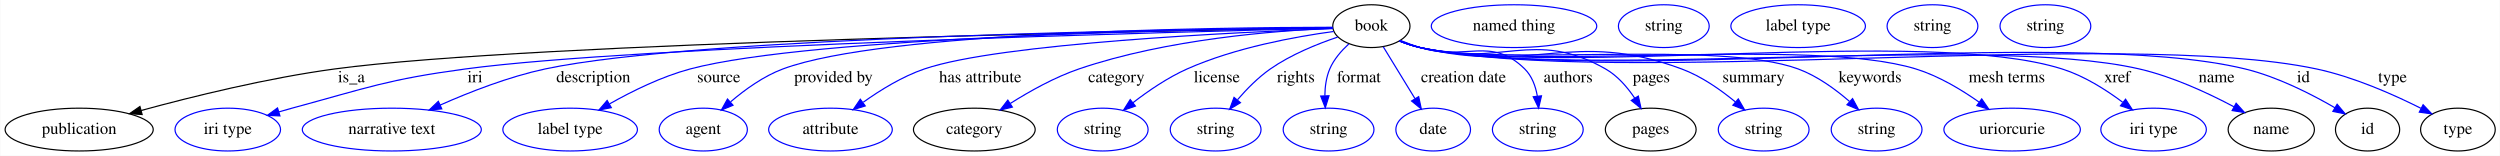
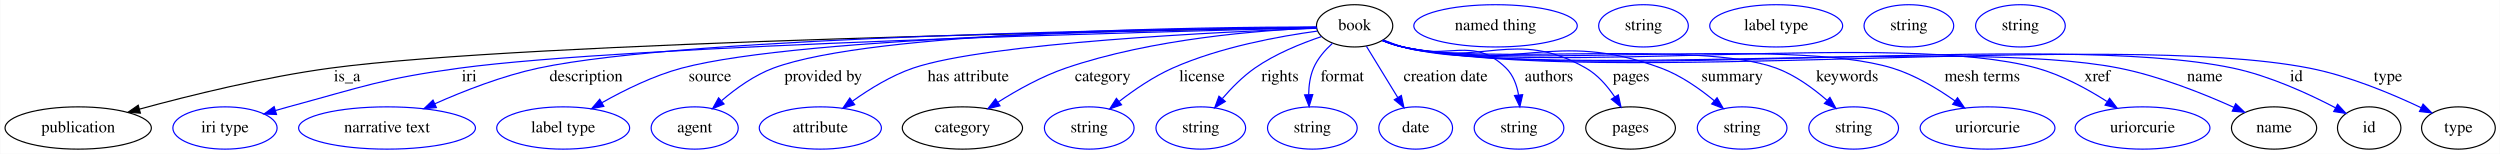
- <svg xmlns="http://www.w3.org/2000/svg" width="2103pt" height="131pt" viewBox="0.00 0.00 2102.59 131.00">
+ <svg xmlns="http://www.w3.org/2000/svg" width="2129pt" height="131pt" viewBox="0.00 0.00 2128.59 131.00">
  <g id="graph0" class="graph" transform="scale(1 1) rotate(0) translate(4 127)">
-     <polygon fill="white" stroke="transparent" points="-4,4 -4,-127 2098.59,-127 2098.59,4 -4,4" />
+     <polygon fill="white" stroke="transparent" points="-4,4 -4,-127 2124.59,-127 2124.59,4 -4,4" />
    <g id="node1" class="node">
      <ellipse fill="none" stroke="black" cx="1149.39" cy="-105" rx="32.49" ry="18" />
      <text text-anchor="middle" x="1149.39" y="-101.3" font-family="Times,serif" font-size="14.00">book</text>
    </g>
    <g id="node2" class="node">
      <ellipse fill="none" stroke="black" cx="62.39" cy="-18" rx="62.29" ry="18" />
      <text text-anchor="middle" x="62.39" y="-14.3" font-family="Times,serif" font-size="14.00">publication</text>
    </g>
    <g id="edge1" class="edge">
      <path fill="none" stroke="black" d="M1116.62,-103.5C978.63,-101.29 444.26,-91.4 277.39,-69 221.02,-61.43 157.73,-45.83 114.51,-34.05" />
      <polygon fill="black" stroke="black" points="115.35,-30.66 104.78,-31.38 113.5,-37.41 115.35,-30.66" />
      <text text-anchor="middle" x="291.39" y="-57.8" font-family="Times,serif" font-size="14.00">is_a</text>
    </g>
    <g id="node3" class="node">
      <ellipse fill="none" stroke="blue" cx="187.39" cy="-18" rx="44.39" ry="18" />
      <text text-anchor="middle" x="187.39" y="-14.3" font-family="Times,serif" font-size="14.00">iri type</text>
    </g>
    <g id="edge2" class="edge">
      <path fill="none" stroke="blue" d="M1116.99,-103.27C990.75,-100.33 531.76,-88.48 387.39,-69 321.47,-60.11 305.62,-53.34 241.39,-36 237.82,-35.03 234.12,-33.98 230.42,-32.89" />
      <polygon fill="blue" stroke="blue" points="231.27,-29.5 220.68,-29.95 229.24,-36.2 231.27,-29.5" />
      <text text-anchor="middle" x="395.39" y="-57.8" font-family="Times,serif" font-size="14.00">iri</text>
    </g>
    <g id="node4" class="node">
      <ellipse fill="none" stroke="blue" cx="325.39" cy="-18" rx="75.29" ry="18" />
      <text text-anchor="middle" x="325.39" y="-14.3" font-family="Times,serif" font-size="14.00">narrative text</text>
    </g>
    <g id="edge3" class="edge">
      <path fill="none" stroke="blue" d="M1116.92,-103.73C997.56,-102.55 583.33,-96.49 454.39,-69 423.77,-62.47 390.89,-49.63 365.99,-38.59" />
      <polygon fill="blue" stroke="blue" points="367.41,-35.4 356.86,-34.47 364.53,-41.78 367.41,-35.4" />
      <text text-anchor="middle" x="494.89" y="-57.8" font-family="Times,serif" font-size="14.00">description</text>
    </g>
    <g id="node5" class="node">
      <ellipse fill="none" stroke="blue" cx="475.39" cy="-18" rx="56.59" ry="18" />
      <text text-anchor="middle" x="475.39" y="-14.3" font-family="Times,serif" font-size="14.00">label type</text>
    </g>
    <g id="edge4" class="edge">
      <path fill="none" stroke="blue" d="M1116.88,-103.7C1011.39,-102.48 679.56,-96.48 576.39,-69 552.51,-62.64 527.6,-50.38 508.5,-39.59" />
      <polygon fill="blue" stroke="blue" points="510.03,-36.43 499.62,-34.45 506.52,-42.49 510.03,-36.43" />
      <text text-anchor="middle" x="600.39" y="-57.8" font-family="Times,serif" font-size="14.00">source</text>
    </g>
    <g id="node6" class="node">
      <ellipse fill="none" stroke="blue" cx="587.39" cy="-18" rx="37.09" ry="18" />
      <text text-anchor="middle" x="587.39" y="-14.3" font-family="Times,serif" font-size="14.00">agent</text>
    </g>
    <g id="edge5" class="edge">
      <path fill="none" stroke="blue" d="M1116.78,-104.07C1020.62,-103.91 739.59,-100.66 654.39,-69 638.15,-62.96 622.47,-51.67 610.38,-41.35" />
      <polygon fill="blue" stroke="blue" points="612.41,-38.47 602.61,-34.43 607.75,-43.7 612.41,-38.47" />
      <text text-anchor="middle" x="696.89" y="-57.8" font-family="Times,serif" font-size="14.00">provided by</text>
    </g>
    <g id="node7" class="node">
      <ellipse fill="none" stroke="blue" cx="694.39" cy="-18" rx="51.99" ry="18" />
      <text text-anchor="middle" x="694.39" y="-14.3" font-family="Times,serif" font-size="14.00">attribute</text>
    </g>
    <g id="edge6" class="edge">
      <path fill="none" stroke="blue" d="M1116.99,-102.93C1037.87,-99.99 836.69,-90.58 773.39,-69 754.95,-62.71 736.42,-51.32 721.96,-41" />
      <polygon fill="blue" stroke="blue" points="723.63,-37.89 713.51,-34.77 719.48,-43.52 723.63,-37.89" />
      <text text-anchor="middle" x="820.39" y="-57.8" font-family="Times,serif" font-size="14.00">has attribute</text>
    </g>
    <g id="node8" class="node">
      <ellipse fill="none" stroke="black" cx="815.39" cy="-18" rx="51.19" ry="18" />
      <text text-anchor="middle" x="815.39" y="-14.3" font-family="Times,serif" font-size="14.00">category</text>
    </g>
    <g id="edge7" class="edge">
      <path fill="none" stroke="blue" d="M1117.05,-103.23C1069.15,-101.24 977.08,-94.16 903.39,-69 883.05,-62.05 862.05,-50.33 845.67,-39.98" />
      <polygon fill="blue" stroke="blue" points="847.38,-36.91 837.08,-34.41 843.57,-42.78 847.38,-36.91" />
      <text text-anchor="middle" x="934.89" y="-57.8" font-family="Times,serif" font-size="14.00">category</text>
    </g>
    <g id="node10" class="node">
      <ellipse fill="none" stroke="blue" cx="923.39" cy="-18" rx="38.19" ry="18" />
      <text text-anchor="middle" x="923.39" y="-14.3" font-family="Times,serif" font-size="14.00">string</text>
    </g>
    <g id="edge8" class="edge">
      <path fill="none" stroke="blue" d="M1117.67,-100.52C1085.51,-96.16 1034.86,-86.97 994.39,-69 978.12,-61.77 961.75,-50.57 948.83,-40.6" />
      <polygon fill="blue" stroke="blue" points="950.89,-37.76 940.88,-34.28 946.53,-43.24 950.89,-37.76" />
      <text text-anchor="middle" x="1019.39" y="-57.8" font-family="Times,serif" font-size="14.00">license</text>
    </g>
    <g id="node11" class="node">
      <ellipse fill="none" stroke="blue" cx="1018.39" cy="-18" rx="38.19" ry="18" />
      <text text-anchor="middle" x="1018.39" y="-14.3" font-family="Times,serif" font-size="14.00">string</text>
    </g>
    <g id="edge9" class="edge">
      <path fill="none" stroke="blue" d="M1121.05,-95.8C1103.73,-89.98 1081.68,-81.05 1064.39,-69 1054.17,-61.87 1044.55,-52.11 1036.78,-43.1" />
      <polygon fill="blue" stroke="blue" points="1039.26,-40.62 1030.19,-35.14 1033.87,-45.08 1039.26,-40.62" />
      <text text-anchor="middle" x="1085.89" y="-57.8" font-family="Times,serif" font-size="14.00">rights</text>
    </g>
    <g id="node12" class="node">
      <ellipse fill="none" stroke="blue" cx="1113.39" cy="-18" rx="38.19" ry="18" />
      <text text-anchor="middle" x="1113.39" y="-14.3" font-family="Times,serif" font-size="14.00">string</text>
    </g>
    <g id="edge10" class="edge">
      <path fill="none" stroke="blue" d="M1130.37,-90C1124.08,-84.26 1117.83,-77.06 1114.39,-69 1111.43,-62.05 1110.37,-54.05 1110.26,-46.52" />
      <polygon fill="blue" stroke="blue" points="1113.76,-46.45 1110.63,-36.33 1106.77,-46.2 1113.76,-46.45" />
      <text text-anchor="middle" x="1138.89" y="-57.8" font-family="Times,serif" font-size="14.00">format</text>
    </g>
    <g id="node13" class="node">
      <ellipse fill="none" stroke="blue" cx="1201.39" cy="-18" rx="31.4" ry="18" />
      <text text-anchor="middle" x="1201.39" y="-14.3" font-family="Times,serif" font-size="14.00">date</text>
    </g>
    <g id="edge11" class="edge">
      <path fill="none" stroke="blue" d="M1159.42,-87.61C1166.97,-75.26 1177.46,-58.12 1186.07,-44.05" />
      <polygon fill="blue" stroke="blue" points="1189.17,-45.7 1191.4,-35.34 1183.19,-42.04 1189.17,-45.7" />
      <text text-anchor="middle" x="1226.89" y="-57.8" font-family="Times,serif" font-size="14.00">creation date</text>
    </g>
    <g id="node14" class="node">
      <ellipse fill="none" stroke="blue" cx="1289.39" cy="-18" rx="38.19" ry="18" />
      <text text-anchor="middle" x="1289.39" y="-14.3" font-family="Times,serif" font-size="14.00">string</text>
    </g>
    <g id="edge12" class="edge">
      <path fill="none" stroke="blue" d="M1173.83,-92.97C1179.22,-90.8 1184.94,-88.67 1190.39,-87 1228.56,-75.3 1249.96,-97.02 1278.39,-69 1284.45,-63.03 1287.51,-54.55 1288.98,-46.26" />
      <polygon fill="blue" stroke="blue" points="1292.49,-46.39 1290.09,-36.07 1285.53,-45.63 1292.49,-46.39" />
      <text text-anchor="middle" x="1314.89" y="-57.8" font-family="Times,serif" font-size="14.00">authors</text>
    </g>
    <g id="node15" class="node">
      <ellipse fill="none" stroke="black" cx="1384.39" cy="-18" rx="38.19" ry="18" />
      <text text-anchor="middle" x="1384.39" y="-14.3" font-family="Times,serif" font-size="14.00">pages</text>
    </g>
    <g id="edge13" class="edge">
      <path fill="none" stroke="blue" d="M1173.29,-92.79C1178.81,-90.57 1184.73,-88.47 1190.39,-87 1257.95,-69.46 1285.75,-103.55 1346.39,-69 1356.44,-63.27 1364.69,-53.71 1370.9,-44.46" />
      <polygon fill="blue" stroke="blue" points="1373.95,-46.19 1376.23,-35.84 1368,-42.51 1373.95,-46.19" />
      <text text-anchor="middle" x="1384.89" y="-57.8" font-family="Times,serif" font-size="14.00">pages</text>
    </g>
    <g id="node17" class="node">
      <ellipse fill="none" stroke="blue" cx="1479.39" cy="-18" rx="38.19" ry="18" />
      <text text-anchor="middle" x="1479.39" y="-14.3" font-family="Times,serif" font-size="14.00">string</text>
    </g>
    <g id="edge14" class="edge">
      <path fill="none" stroke="blue" d="M1173.26,-92.65C1178.78,-90.43 1184.7,-88.38 1190.39,-87 1285.75,-63.93 1318.39,-103.04 1410.39,-69 1427.01,-62.85 1443.18,-51.51 1455.69,-41.19" />
      <polygon fill="blue" stroke="blue" points="1458.04,-43.78 1463.34,-34.61 1453.48,-38.47 1458.04,-43.78" />
      <text text-anchor="middle" x="1470.89" y="-57.8" font-family="Times,serif" font-size="14.00">summary</text>
    </g>
    <g id="node18" class="node">
      <ellipse fill="none" stroke="blue" cx="1574.39" cy="-18" rx="38.19" ry="18" />
      <text text-anchor="middle" x="1574.39" y="-14.3" font-family="Times,serif" font-size="14.00">string</text>
    </g>
    <g id="edge15" class="edge">
      <path fill="none" stroke="blue" d="M1173.23,-92.54C1178.75,-90.33 1184.69,-88.31 1190.39,-87 1259.39,-71.22 1441.97,-93.43 1508.39,-69 1524.4,-63.11 1539.74,-51.95 1551.6,-41.66" />
      <polygon fill="blue" stroke="blue" points="1554.16,-44.06 1559.22,-34.75 1549.46,-38.87 1554.16,-44.06" />
      <text text-anchor="middle" x="1568.89" y="-57.8" font-family="Times,serif" font-size="14.00">keywords</text>
    </g>
    <g id="node19" class="node">
      <ellipse fill="none" stroke="blue" cx="1688.39" cy="-18" rx="57.39" ry="18" />
      <text text-anchor="middle" x="1688.39" y="-14.3" font-family="Times,serif" font-size="14.00">uriorcurie</text>
    </g>
    <g id="edge16" class="edge">
      <path fill="none" stroke="blue" d="M1173.22,-92.48C1178.74,-90.28 1184.68,-88.27 1190.39,-87 1280.95,-66.93 1518.73,-96.24 1607.39,-69 1626.54,-63.12 1645.72,-51.6 1660.6,-41.09" />
      <polygon fill="blue" stroke="blue" points="1662.82,-43.8 1668.83,-35.08 1658.69,-38.15 1662.82,-43.8" />
      <text text-anchor="middle" x="1683.89" y="-57.8" font-family="Times,serif" font-size="14.00">mesh terms</text>
    </g>
    <g id="node20" class="node">
-       <ellipse fill="none" stroke="blue" cx="1807.39" cy="-18" rx="44.39" ry="18" />
-       <text text-anchor="middle" x="1807.39" y="-14.3" font-family="Times,serif" font-size="14.00">iri type</text>
+       <ellipse fill="none" stroke="blue" cx="1820.39" cy="-18" rx="57.39" ry="18" />
+       <text text-anchor="middle" x="1820.39" y="-14.3" font-family="Times,serif" font-size="14.00">uriorcurie</text>
    </g>
    <g id="edge17" class="edge">
-       <path fill="none" stroke="blue" d="M1173.21,-92.44C1178.73,-90.24 1184.67,-88.24 1190.39,-87 1307.74,-61.6 1615.86,-105.01 1730.39,-69 1748.9,-63.18 1767.22,-51.59 1781.34,-41.03" />
-       <polygon fill="blue" stroke="blue" points="1783.81,-43.55 1789.56,-34.65 1779.52,-38.02 1783.81,-43.55" />
-       <text text-anchor="middle" x="1776.89" y="-57.8" font-family="Times,serif" font-size="14.00">xref</text>
+       <path fill="none" stroke="blue" d="M1173.21,-92.44C1178.73,-90.24 1184.67,-88.24 1190.39,-87 1307.74,-61.6 1614.68,-101.05 1730.39,-69 1751.61,-63.12 1773.25,-51.32 1789.99,-40.66" />
+       <polygon fill="blue" stroke="blue" points="1792.32,-43.32 1798.75,-34.9 1788.48,-37.47 1792.32,-43.32" />
+       <text text-anchor="middle" x="1781.89" y="-57.8" font-family="Times,serif" font-size="14.00">xref</text>
    </g>
    <g id="node21" class="node">
-       <ellipse fill="none" stroke="black" cx="1906.39" cy="-18" rx="36.29" ry="18" />
-       <text text-anchor="middle" x="1906.39" y="-14.3" font-family="Times,serif" font-size="14.00">name</text>
+       <ellipse fill="none" stroke="black" cx="1932.39" cy="-18" rx="36.29" ry="18" />
+       <text text-anchor="middle" x="1932.39" y="-14.3" font-family="Times,serif" font-size="14.00">name</text>
    </g>
    <g id="edge18" class="edge">
-       <path fill="none" stroke="blue" d="M1173.21,-92.43C1178.73,-90.23 1184.67,-88.23 1190.39,-87 1321.9,-58.78 1664.33,-99.2 1795.39,-69 1823.56,-62.51 1853.31,-48.68 1874.92,-37.21" />
-       <polygon fill="blue" stroke="blue" points="1876.83,-40.16 1883.94,-32.31 1873.48,-34.01 1876.83,-40.16" />
-       <text text-anchor="middle" x="1860.39" y="-57.8" font-family="Times,serif" font-size="14.00">name</text>
+       <path fill="none" stroke="blue" d="M1173.21,-92.43C1178.73,-90.23 1184.67,-88.23 1190.39,-87 1322.99,-58.56 1667.37,-95.38 1800.39,-69 1834.86,-62.16 1872.13,-47.3 1898.25,-35.54" />
+       <polygon fill="blue" stroke="blue" points="1899.71,-38.72 1907.34,-31.38 1896.79,-32.36 1899.71,-38.72" />
+       <text text-anchor="middle" x="1873.39" y="-57.8" font-family="Times,serif" font-size="14.00">name</text>
    </g>
    <g id="node23" class="node">
-       <ellipse fill="none" stroke="black" cx="1987.39" cy="-18" rx="27" ry="18" />
-       <text text-anchor="middle" x="1987.39" y="-14.3" font-family="Times,serif" font-size="14.00">id</text>
+       <ellipse fill="none" stroke="black" cx="2013.39" cy="-18" rx="27" ry="18" />
+       <text text-anchor="middle" x="2013.39" y="-14.3" font-family="Times,serif" font-size="14.00">id</text>
    </g>
    <g id="edge19" class="edge">
-       <path fill="none" stroke="blue" d="M1173.2,-92.41C1178.73,-90.21 1184.67,-88.22 1190.39,-87 1341.3,-54.92 1734.5,-105.51 1884.39,-69 1911.53,-62.39 1939.9,-47.98 1959.98,-36.32" />
-       <polygon fill="blue" stroke="blue" points="1961.79,-39.31 1968.59,-31.19 1958.2,-33.3 1961.79,-39.31" />
-       <text text-anchor="middle" x="1933.39" y="-57.8" font-family="Times,serif" font-size="14.00">id</text>
+       <path fill="none" stroke="blue" d="M1173.2,-92.41C1178.73,-90.21 1184.67,-88.22 1190.39,-87 1344.13,-54.35 1743.63,-101.51 1897.39,-69 1928.7,-62.38 1962,-47.07 1984.85,-35.12" />
+       <polygon fill="blue" stroke="blue" points="1986.5,-38.2 1993.67,-30.4 1983.2,-32.03 1986.5,-38.2" />
+       <text text-anchor="middle" x="1951.39" y="-57.8" font-family="Times,serif" font-size="14.00">id</text>
    </g>
    <g id="node25" class="node">
-       <ellipse fill="none" stroke="black" cx="2063.39" cy="-18" rx="31.4" ry="18" />
-       <text text-anchor="middle" x="2063.39" y="-14.3" font-family="Times,serif" font-size="14.00">type</text>
+       <ellipse fill="none" stroke="black" cx="2089.39" cy="-18" rx="31.4" ry="18" />
+       <text text-anchor="middle" x="2089.39" y="-14.3" font-family="Times,serif" font-size="14.00">type</text>
    </g>
    <g id="edge20" class="edge">
-       <path fill="none" stroke="blue" d="M1173.2,-92.4C1178.72,-90.2 1184.66,-88.21 1190.39,-87 1354.37,-52.31 1780.47,-103.9 1944.39,-69 1975.6,-62.36 2008.91,-47.64 2032.32,-35.88" />
-       <polygon fill="blue" stroke="blue" points="2034.11,-38.9 2041.41,-31.22 2030.91,-32.67 2034.11,-38.9" />
-       <text text-anchor="middle" x="2008.39" y="-57.8" font-family="Times,serif" font-size="14.00">type</text>
+       <path fill="none" stroke="blue" d="M1173.2,-92.4C1178.72,-90.2 1184.66,-88.21 1190.39,-87 1358.29,-51.53 1793.98,-101.9 1962.39,-69 1996.21,-62.39 2032.59,-47.16 2057.71,-35.23" />
+       <polygon fill="blue" stroke="blue" points="2059.28,-38.36 2066.75,-30.84 2056.23,-32.06 2059.28,-38.36" />
+       <text text-anchor="middle" x="2029.39" y="-57.8" font-family="Times,serif" font-size="14.00">type</text>
    </g>
    <g id="node9" class="node">
      <ellipse fill="none" stroke="blue" cx="1269.39" cy="-105" rx="69.59" ry="18" />
      <text text-anchor="middle" x="1269.39" y="-101.3" font-family="Times,serif" font-size="14.00">named thing</text>
    </g>
    <g id="node16" class="node">
      <ellipse fill="none" stroke="blue" cx="1395.39" cy="-105" rx="38.19" ry="18" />
      <text text-anchor="middle" x="1395.39" y="-101.3" font-family="Times,serif" font-size="14.00">string</text>
    </g>
    <g id="node22" class="node">
      <ellipse fill="none" stroke="blue" cx="1508.39" cy="-105" rx="56.59" ry="18" />
      <text text-anchor="middle" x="1508.39" y="-101.3" font-family="Times,serif" font-size="14.00">label type</text>
    </g>
    <g id="node24" class="node">
      <ellipse fill="none" stroke="blue" cx="1621.39" cy="-105" rx="38.19" ry="18" />
      <text text-anchor="middle" x="1621.39" y="-101.3" font-family="Times,serif" font-size="14.00">string</text>
    </g>
    <g id="node26" class="node">
      <ellipse fill="none" stroke="blue" cx="1716.39" cy="-105" rx="38.19" ry="18" />
      <text text-anchor="middle" x="1716.39" y="-101.3" font-family="Times,serif" font-size="14.00">string</text>
    </g>
  </g>
</svg>
